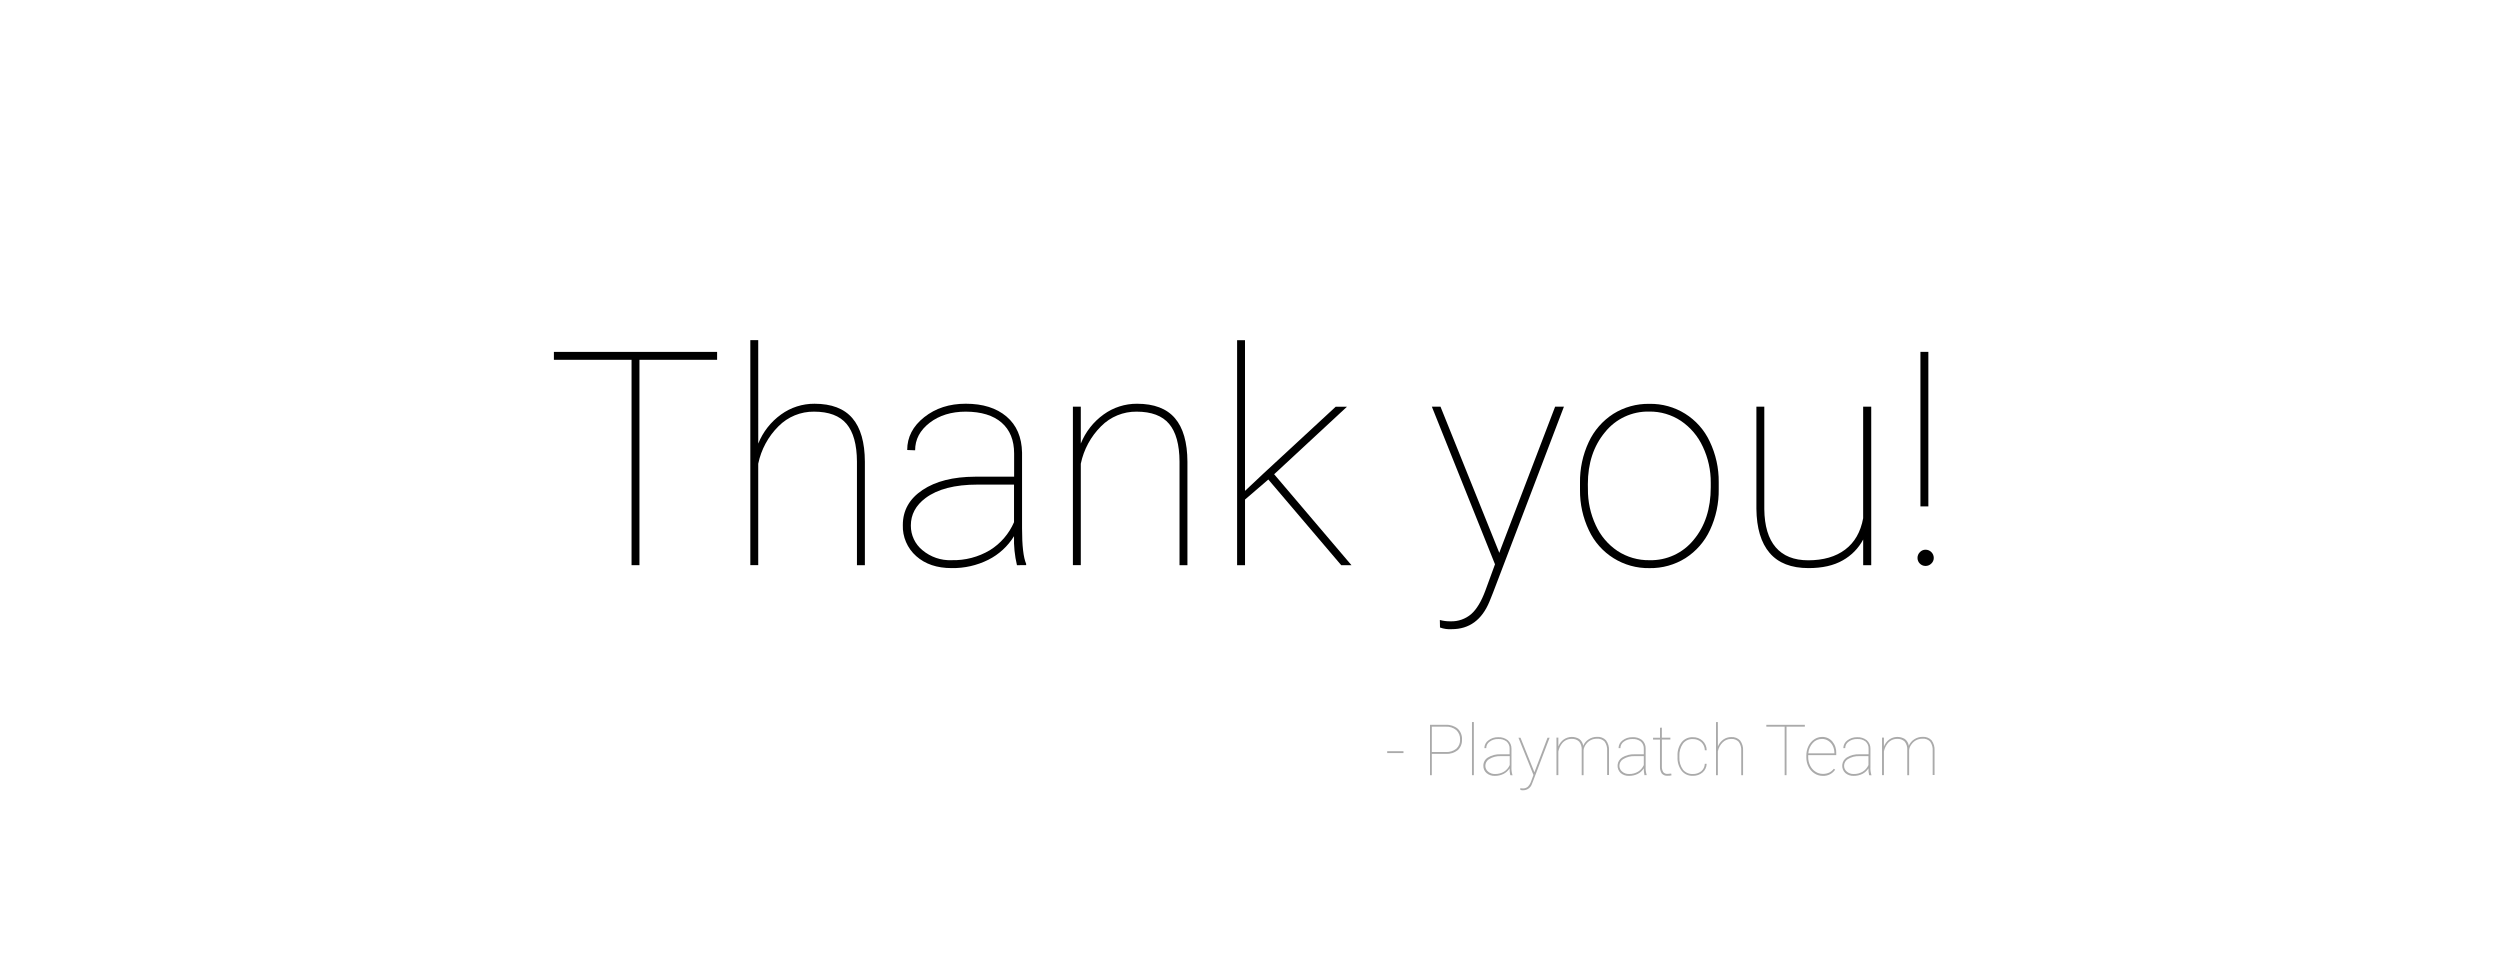
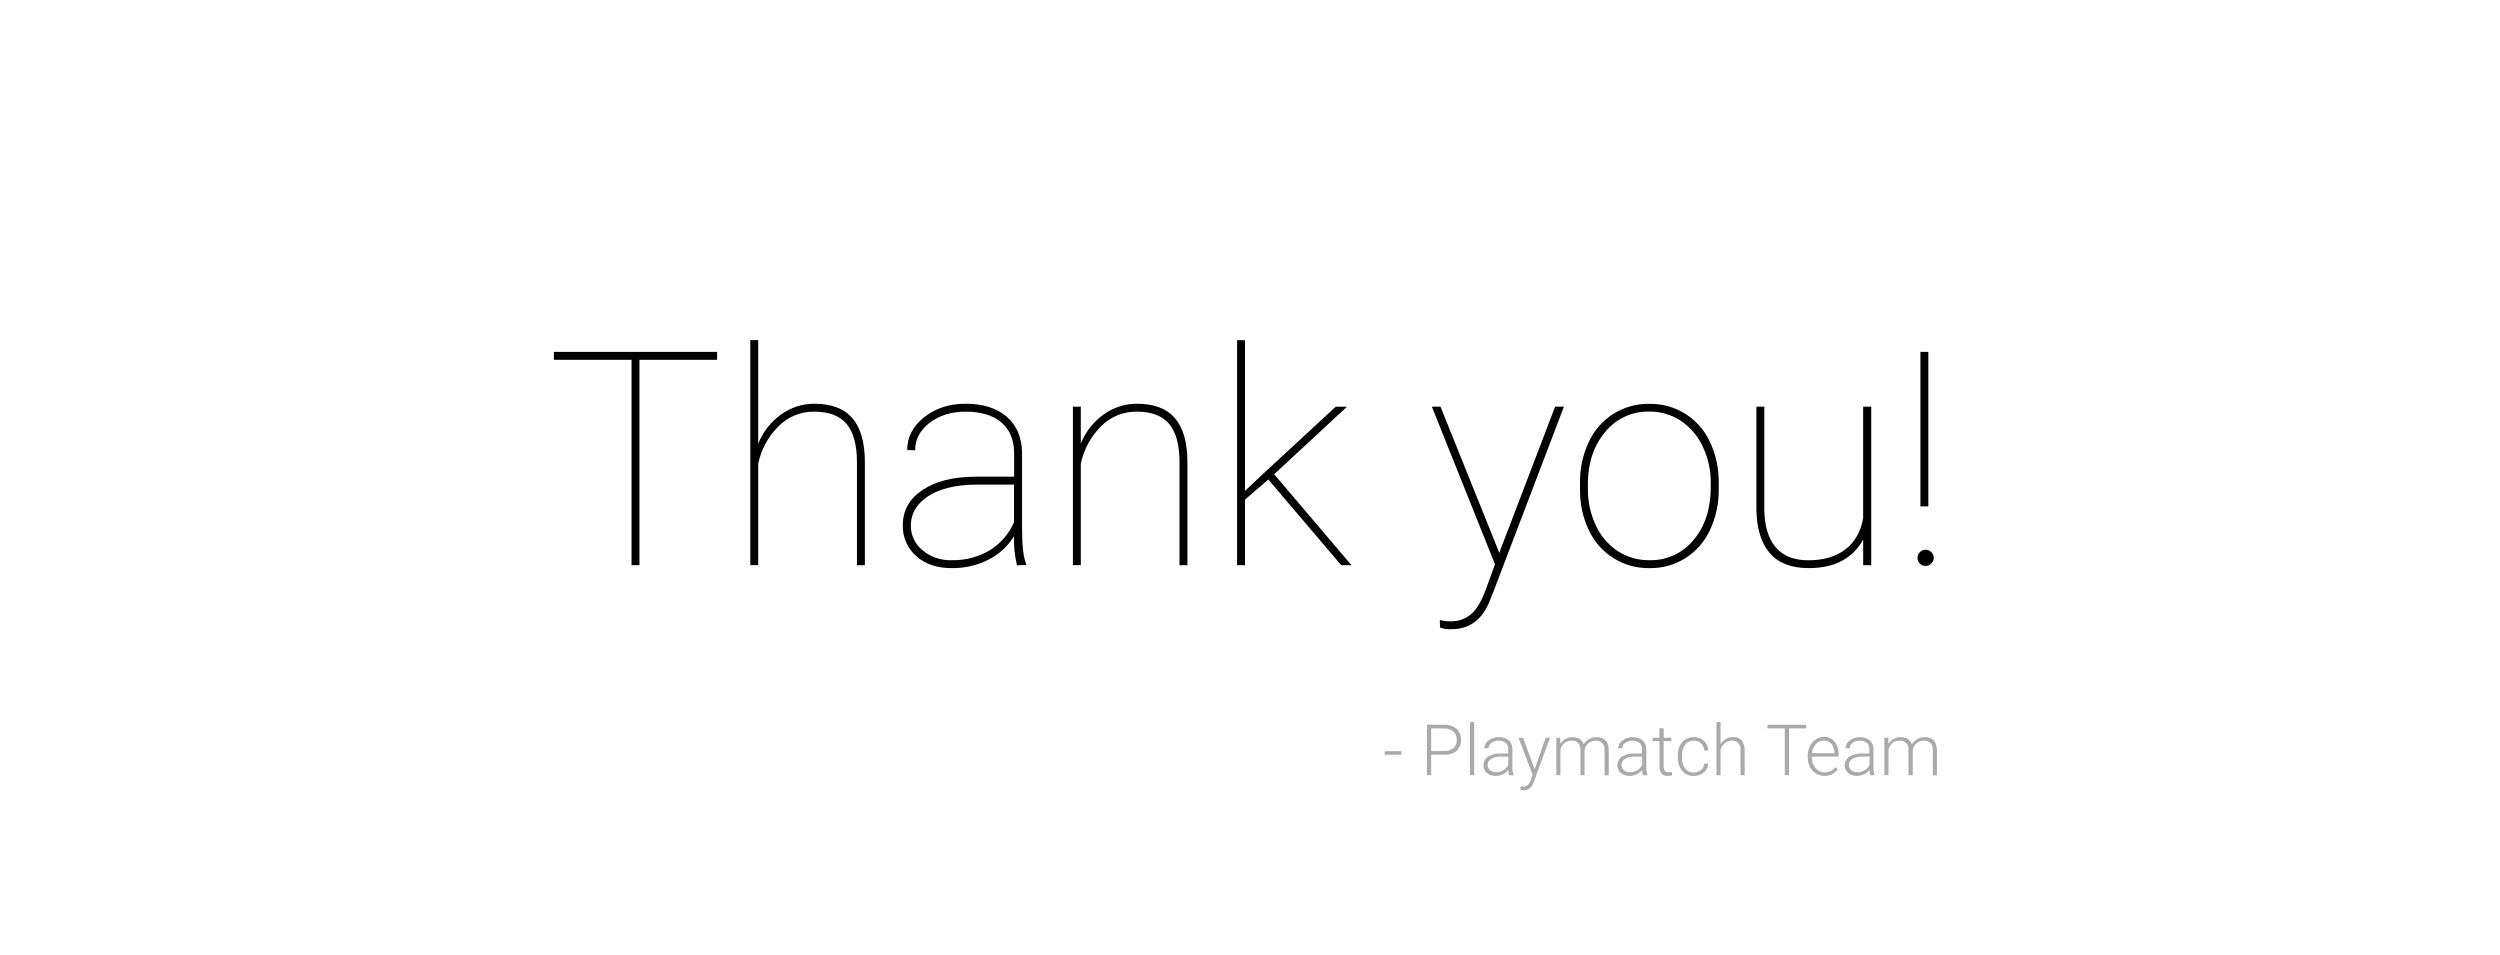
<svg xmlns="http://www.w3.org/2000/svg" id="Camada_1" data-name="Camada 1" viewBox="0 0 1000 382">
  <defs>
    <style>.cls-1{fill:#fff;}.cls-2{fill:#aaa;}</style>
  </defs>
  <rect class="cls-1" width="1000" height="382" />
  <path d="M286.84,143.92H255.78v82.15h-3.16V143.92H221.56v-3.16h65.28Z" />
  <path d="M303.3,177.44a26.48,26.48,0,0,1,9.14-11.66,22.53,22.53,0,0,1,13.36-4.28q10.2,0,15.15,5.77t5,17.43v41.37h-3.17V184.62q-.06-10.19-4.16-15.07t-13-4.89a19.7,19.7,0,0,0-14.21,5.83,29.56,29.56,0,0,0-8.12,15v40.57h-3.16v-90h3.16Z" />
  <path d="M406.78,226.07a44.08,44.08,0,0,1-1.17-11.6,25.52,25.52,0,0,1-10.26,9.43,31.68,31.68,0,0,1-14.71,3.34q-8.77,0-14.15-4.78A15.89,15.89,0,0,1,361.13,210q0-8.73,7.88-14T390,190.68h15.65v-9.26q0-8-5-12.36t-14.33-4.4q-8.67,0-14.47,4.46c-3.87,3-5.8,6.64-5.8,11l-3.17-.12q0-7.72,6.8-13.12t16.64-5.39q10.25,0,16.29,5.13t6.21,14.44v30.29q0,10.44,1.64,14.18v.53Zm-26.14-2a28.46,28.46,0,0,0,15.33-4,24.67,24.67,0,0,0,9.64-11.19V193.84H391q-13.6,0-20.8,5.39-5.87,4.4-5.86,11a12.57,12.57,0,0,0,4.63,9.84A17.13,17.13,0,0,0,380.64,224.08Z" />
  <path d="M432.32,177.44a26.48,26.48,0,0,1,9.14-11.66,22.55,22.55,0,0,1,13.36-4.28q10.2,0,15.15,5.77t5,17.43v41.37h-3.16V184.62q-.06-10.19-4.16-15.07t-13-4.89a19.7,19.7,0,0,0-14.21,5.83,29.63,29.63,0,0,0-8.12,15v40.57h-3.16v-63.4h3.16Z" />
  <path d="M507.32,191.79l-.11.12-9.2,7.91v26.25h-3.17v-90H498v60.29l7.44-7,28.83-26.66h4.51l-29.12,27,30.94,36.39H536.5Z" />
  <path d="M599.73,221.15l.41-1.18,21.91-57.3h3.52l-28.36,74.41-1.41,3.52q-4.57,11.07-15.12,11.07A11.41,11.41,0,0,1,576,251l-.06-3a15.83,15.83,0,0,0,4.27.53,12.1,12.1,0,0,0,8.27-2.89q3.27-2.9,5.68-9.44L598,225.72l-25.26-63.05h3.46Z" />
  <path d="M632,193.14a37.19,37.19,0,0,1,3.49-16.32,26.82,26.82,0,0,1,9.84-11.28,26.3,26.3,0,0,1,14.39-4,26.08,26.08,0,0,1,24.17,15.06,36.87,36.87,0,0,1,3.6,16.23v2.81A37.3,37.3,0,0,1,684,212a26.66,26.66,0,0,1-9.81,11.25,26.27,26.27,0,0,1-14.38,4,26.2,26.2,0,0,1-24.26-15.15A36.66,36.66,0,0,1,632,196Zm3.17,2.46a33.32,33.32,0,0,0,3.13,14.5A24.65,24.65,0,0,0,647,220.38a22.67,22.67,0,0,0,12.81,3.7,22,22,0,0,0,17.66-8.15q6.82-8.15,6.83-21v-1.82a33,33,0,0,0-3.17-14.42,25.1,25.1,0,0,0-8.76-10.34,22.39,22.39,0,0,0-12.68-3.72,22,22,0,0,0-17.7,8.26q-6.86,8.27-6.85,20.8Z" />
  <path d="M745.27,226.07V215.81a20.65,20.65,0,0,1-8.2,8.35q-5.39,3.08-13.65,3.08-10.38,0-15.56-6.06t-5.3-17.67V162.67h3.16v41q.12,10.08,4.57,15.26t13,5.19q9.09,0,14.77-4.28t7.2-12.54V162.67h3.23v63.4Z" />
  <path d="M767,223.2a3.21,3.21,0,0,1,.94-2.32,3.05,3.05,0,0,1,2.28-1,3.29,3.29,0,0,1,3.29,3.28,3.06,3.06,0,0,1-1,2.28,3.21,3.21,0,0,1-2.32.94A3.21,3.21,0,0,1,767,223.2Zm4.34-20.63h-3.17V140.76h3.17Z" />
-   <path class="cls-2" d="M561.39,301.23h-6.51v-.75h6.51Z" />
-   <path class="cls-2" d="M572.73,301.56v8.51H572V289.93h6.3a6.9,6.9,0,0,1,4.79,1.55,5.56,5.56,0,0,1,1.71,4.33,5.4,5.4,0,0,1-1.67,4.23,7,7,0,0,1-4.74,1.52Zm0-.75h5.55a6.26,6.26,0,0,0,4.24-1.31,4.6,4.6,0,0,0,1.51-3.67,4.83,4.83,0,0,0-1.51-3.79,6.12,6.12,0,0,0-4.24-1.37h-5.55Z" />
-   <path class="cls-2" d="M589.54,310.07h-.75V288.82h.75Z" />
-   <path class="cls-2" d="M604.12,310.07a10.16,10.16,0,0,1-.28-2.74,6.05,6.05,0,0,1-2.42,2.23,7.55,7.55,0,0,1-3.47.79,4.84,4.84,0,0,1-3.34-1.13,3.73,3.73,0,0,1-1.27-2.94,3.78,3.78,0,0,1,1.86-3.3,8.93,8.93,0,0,1,4.95-1.27h3.69v-2.18a3.66,3.66,0,0,0-1.18-2.92,5,5,0,0,0-3.38-1,5.44,5.44,0,0,0-3.42,1.05,3.18,3.18,0,0,0-1.37,2.6l-.75,0a3.84,3.84,0,0,1,1.61-3.1,6.12,6.12,0,0,1,3.93-1.28,5.77,5.77,0,0,1,3.84,1.21,4.37,4.37,0,0,1,1.47,3.41v7.16a9.49,9.49,0,0,0,.39,3.34v.13ZM598,309.6a6.71,6.71,0,0,0,3.62-.94,5.86,5.86,0,0,0,2.27-2.64v-3.56h-3.46a8.09,8.09,0,0,0-4.91,1.27,3.13,3.13,0,0,0-1.38,2.59,3,3,0,0,0,1.09,2.32A4,4,0,0,0,598,309.6Z" />
-   <path class="cls-2" d="M613.77,308.91l.1-.28L619,295.1h.84l-6.7,17.57-.33.83a3.69,3.69,0,0,1-3.57,2.61,2.82,2.82,0,0,1-1.11-.15v-.72a3.44,3.44,0,0,0,1,.13,2.84,2.84,0,0,0,2-.69,5.45,5.45,0,0,0,1.34-2.22l.91-2.47-6-14.89h.82Z" />
-   <path class="cls-2" d="M633.43,310.07h-.75V300a4.93,4.93,0,0,0-1-3.35,4,4,0,0,0-3.11-1.1,4.78,4.78,0,0,0-4,2.17,7.54,7.54,0,0,0-1.23,2.88v9.45h-.76v-15h.76v3.54a6.25,6.25,0,0,1,2.18-2.82,5.72,5.72,0,0,1,6.2-.17,4.11,4.11,0,0,1,1.57,2.72,5.44,5.44,0,0,1,2.16-2.58,6,6,0,0,1,3.35-1,4.52,4.52,0,0,1,3.6,1.37,6.22,6.22,0,0,1,1.2,4.11v9.77h-.75v-9.7a5.62,5.62,0,0,0-1-3.65,3.79,3.79,0,0,0-3.11-1.15,5.21,5.21,0,0,0-4.31,2.17,4.62,4.62,0,0,0-1,2.38Z" />
-   <path class="cls-2" d="M657.79,310.07a10.66,10.66,0,0,1-.27-2.74,6.05,6.05,0,0,1-2.42,2.23,7.62,7.62,0,0,1-3.48.79,4.86,4.86,0,0,1-3.34-1.13,3.95,3.95,0,0,1,.6-6.24,8.92,8.92,0,0,1,4.94-1.27h3.7v-2.18a3.67,3.67,0,0,0-1.19-2.92,5,5,0,0,0-3.38-1,5.48,5.48,0,0,0-3.42,1.05,3.18,3.18,0,0,0-1.37,2.6l-.74,0a3.83,3.83,0,0,1,1.6-3.1,6.12,6.12,0,0,1,3.93-1.28A5.8,5.8,0,0,1,656.8,296a4.33,4.33,0,0,1,1.46,3.41v7.16a9.49,9.49,0,0,0,.39,3.34v.13Zm-6.17-.47a6.68,6.68,0,0,0,3.62-.94,5.88,5.88,0,0,0,2.28-2.64v-3.56h-3.46a8.07,8.07,0,0,0-4.91,1.27,3.12,3.12,0,0,0-1.39,2.59,3,3,0,0,0,1.1,2.32A4,4,0,0,0,651.62,309.6Z" />
-   <path class="cls-2" d="M664.75,291.06v4h3.4v.75h-3.4v10.63a4.23,4.23,0,0,0,.52,2.36,2,2,0,0,0,1.74.76,9.88,9.88,0,0,0,1.48-.13l.12.71a5,5,0,0,1-1.56.17,2.8,2.8,0,0,1-2.34-.91,4.74,4.74,0,0,1-.72-2.86V295.85h-2.77v-.75H664v-4Z" />
-   <path class="cls-2" d="M677.12,309.6a5.12,5.12,0,0,0,3.35-1.08,4,4,0,0,0,1.45-3h.75A4.7,4.7,0,0,1,681,309a5.74,5.74,0,0,1-3.87,1.33,5.44,5.44,0,0,1-4.46-2,8.44,8.44,0,0,1-1.66-5.52v-.5a8.3,8.3,0,0,1,1.66-5.43,5.41,5.41,0,0,1,4.43-2,5.57,5.57,0,0,1,3.93,1.43,5.24,5.24,0,0,1,1.65,3.79h-.75a4.57,4.57,0,0,0-1.42-3.25,4.85,4.85,0,0,0-3.41-1.22,4.68,4.68,0,0,0-3.92,1.81,7.88,7.88,0,0,0-1.42,5v.49a7.73,7.73,0,0,0,1.43,4.93A4.79,4.79,0,0,0,677.12,309.6Z" />
-   <path class="cls-2" d="M687.16,298.59a6.29,6.29,0,0,1,2.16-2.76,5.35,5.35,0,0,1,3.15-1,4.46,4.46,0,0,1,3.58,1.37,6.22,6.22,0,0,1,1.18,4.11v9.77h-.74v-9.79a5.5,5.5,0,0,0-1-3.56,3.81,3.81,0,0,0-3.07-1.15,4.63,4.63,0,0,0-3.35,1.38,6.88,6.88,0,0,0-1.92,3.54v9.58h-.75V288.82h.75Z" />
-   <path class="cls-2" d="M721.94,290.67h-7.33v19.4h-.75v-19.4h-7.33v-.74h15.41Z" />
-   <path class="cls-2" d="M729.09,310.35a6,6,0,0,1-3.33-1,6.64,6.64,0,0,1-2.37-2.68,8.26,8.26,0,0,1-.86-3.77v-.63a8.71,8.71,0,0,1,.83-3.8,6.68,6.68,0,0,1,2.29-2.7,5.6,5.6,0,0,1,3.16-1,5.25,5.25,0,0,1,4.1,1.79,6.78,6.78,0,0,1,1.59,4.69v.79H723.28v.81a7.56,7.56,0,0,0,.77,3.38,6,6,0,0,0,2.12,2.43,5.2,5.2,0,0,0,2.92.89,6,6,0,0,0,2.57-.5,5.25,5.25,0,0,0,1.87-1.55l.53.37A5.64,5.64,0,0,1,729.09,310.35Zm-.28-14.78a4.86,4.86,0,0,0-3.7,1.63,6.9,6.9,0,0,0-1.79,4.14h10.43v-.18a6.32,6.32,0,0,0-.64-2.83,5,5,0,0,0-1.77-2A4.51,4.51,0,0,0,728.81,295.57Z" />
-   <path class="cls-2" d="M747.66,310.07a10.16,10.16,0,0,1-.28-2.74,6.05,6.05,0,0,1-2.42,2.23,7.58,7.58,0,0,1-3.47.79,4.87,4.87,0,0,1-3.35-1.13,3.95,3.95,0,0,1,.6-6.24,8.93,8.93,0,0,1,5-1.27h3.69v-2.18a3.7,3.7,0,0,0-1.18-2.92,5,5,0,0,0-3.39-1,5.43,5.43,0,0,0-3.41,1.05,3.15,3.15,0,0,0-1.37,2.6l-.75,0a3.85,3.85,0,0,1,1.6-3.1,6.14,6.14,0,0,1,3.93-1.28,5.78,5.78,0,0,1,3.85,1.21,4.37,4.37,0,0,1,1.47,3.41v7.16a9.56,9.56,0,0,0,.38,3.34v.13Zm-6.17-.47a6.67,6.67,0,0,0,3.61-.94,5.88,5.88,0,0,0,2.28-2.64v-3.56h-3.46a8.07,8.07,0,0,0-4.91,1.27,3.13,3.13,0,0,0-1.38,2.59,3,3,0,0,0,1.09,2.32A4,4,0,0,0,741.49,309.6Z" />
-   <path class="cls-2" d="M763.65,310.07h-.75V300a5,5,0,0,0-1-3.35,4,4,0,0,0-3.1-1.1,4.75,4.75,0,0,0-4,2.17,7.24,7.24,0,0,0-1.23,2.88v9.45h-.76v-15h.76v3.54a6.3,6.3,0,0,1,2.17-2.82,5.72,5.72,0,0,1,6.2-.17,4.12,4.12,0,0,1,1.58,2.72,5.47,5.47,0,0,1,2.15-2.58,6,6,0,0,1,3.35-1,4.5,4.5,0,0,1,3.6,1.37,6.22,6.22,0,0,1,1.2,4.11v9.77h-.75v-9.7a5.62,5.62,0,0,0-1-3.65,3.75,3.75,0,0,0-3.1-1.15,5.22,5.22,0,0,0-4.32,2.17,4.52,4.52,0,0,0-1,2.38Z" />
+   <path class="cls-2" d="M560.53,301.88H553.9v-1.4h6.63Z" />
+   <path class="cls-2" d="M572.47,301.87v8.2h-1.7V289.93h6.86a7.25,7.25,0,0,1,5,1.6,6.3,6.3,0,0,1,.07,8.79,7.46,7.46,0,0,1-5.08,1.55Zm0-1.44h5.16a5.44,5.44,0,0,0,3.77-1.18,4.21,4.21,0,0,0,1.3-3.29,4.41,4.41,0,0,0-1.29-3.33,5.18,5.18,0,0,0-3.67-1.26h-5.27Z" />
+   <path class="cls-2" d="M589.68,310.07H588V288.82h1.66Z" />
+   <path class="cls-2" d="M603.62,310.07a7.83,7.83,0,0,1-.32-2.09,5.72,5.72,0,0,1-2.22,1.75,6.81,6.81,0,0,1-2.86.62,5,5,0,0,1-3.49-1.21,3.9,3.9,0,0,1-1.33-3,4,4,0,0,1,1.82-3.46,8.72,8.72,0,0,1,5.07-1.27h3v-1.7a3.28,3.28,0,0,0-1-2.53,4.11,4.11,0,0,0-2.89-.92,4.52,4.52,0,0,0-2.86.89,2.61,2.61,0,0,0-1.13,2.13l-1.66,0a3.83,3.83,0,0,1,1.66-3.09,6.38,6.38,0,0,1,4.08-1.31,5.82,5.82,0,0,1,4,1.26,4.47,4.47,0,0,1,1.48,3.49v7.08a8.85,8.85,0,0,0,.46,3.25v.17Zm-5.2-1.19a5.62,5.62,0,0,0,3-.8,4.76,4.76,0,0,0,1.9-2.15v-3.29h-3a7.44,7.44,0,0,0-3.88.91,2.71,2.71,0,0,0-1.39,2.41,2.68,2.68,0,0,0,.93,2.09A3.53,3.53,0,0,0,598.42,308.88Z" />
+   <path class="cls-2" d="M613.88,307.69l4.38-12.59H620l-6.39,17.51-.33.78a4,4,0,0,1-3.81,2.72,4.61,4.61,0,0,1-1.27-.19v-1.37l.85.08a3.09,3.09,0,0,0,2-.6,4.57,4.57,0,0,0,1.27-2.07l.74-2-5.65-14.84h1.82Z" />
+   <path class="cls-2" d="M624.11,295.1l0,2.44a5.56,5.56,0,0,1,2.08-2,5.7,5.7,0,0,1,2.76-.68c2.37,0,3.86,1,4.5,2.91a5.67,5.67,0,0,1,2.14-2.15,6,6,0,0,1,3-.76c3.2,0,4.84,1.76,4.91,5.26v10h-1.66v-9.86a4.47,4.47,0,0,0-.87-3,3.54,3.54,0,0,0-2.77-1,4.44,4.44,0,0,0-3,1.16,4.06,4.06,0,0,0-1.37,2.74v9.91h-1.66v-10a4.13,4.13,0,0,0-.9-2.87,3.62,3.62,0,0,0-2.75-.95,4.13,4.13,0,0,0-2.68.9,5.17,5.17,0,0,0-1.66,2.64v10.27h-1.66v-15Z" />
+   <path class="cls-2" d="M657.16,310.07a7.45,7.45,0,0,1-.32-2.09,5.72,5.72,0,0,1-2.22,1.75,6.81,6.81,0,0,1-2.86.62,5,5,0,0,1-3.49-1.21,3.91,3.91,0,0,1-1.34-3,4,4,0,0,1,1.82-3.46,8.72,8.72,0,0,1,5.07-1.27h3v-1.7a3.28,3.28,0,0,0-1-2.53,4.08,4.08,0,0,0-2.88-.92,4.5,4.5,0,0,0-2.86.89,2.63,2.63,0,0,0-1.14,2.13l-1.66,0a3.86,3.86,0,0,1,1.66-3.09,6.41,6.41,0,0,1,4.08-1.31,5.8,5.8,0,0,1,4,1.26,4.47,4.47,0,0,1,1.49,3.49v7.08a8.64,8.64,0,0,0,.46,3.25v.17Zm-5.2-1.19a5.59,5.59,0,0,0,3-.8,4.7,4.7,0,0,0,1.9-2.15v-3.29h-3a7.37,7.37,0,0,0-3.87.91,2.72,2.72,0,0,0-1.4,2.41,2.65,2.65,0,0,0,.94,2.09A3.53,3.53,0,0,0,652,308.88Z" />
+   <path class="cls-2" d="M665.46,291.27v3.83h3.09v1.36h-3.09v10a3.15,3.15,0,0,0,.45,1.86,1.76,1.76,0,0,0,1.5.61,11,11,0,0,0,1.34-.14l.07,1.34a5.31,5.31,0,0,1-1.77.24,3,3,0,0,1-2.48-1,4.65,4.65,0,0,1-.77-2.92v-10H661V295.1h2.76v-3.83Z" />
+   <path class="cls-2" d="M677.52,309a4.39,4.39,0,0,0,2.9-1,3.4,3.4,0,0,0,1.26-2.52h1.59a4.72,4.72,0,0,1-.85,2.5,5.4,5.4,0,0,1-2.1,1.76,6.35,6.35,0,0,1-2.8.64,5.8,5.8,0,0,1-4.67-2.05,8.28,8.28,0,0,1-1.72-5.51v-.5a9.44,9.44,0,0,1,.77-3.91,6.06,6.06,0,0,1,2.22-2.63,6.13,6.13,0,0,1,3.39-.93,5.77,5.77,0,0,1,4.06,1.47,5.34,5.34,0,0,1,1.7,3.86h-1.59a4,4,0,0,0-4.17-3.91,4.11,4.11,0,0,0-3.48,1.61,7.32,7.32,0,0,0-1.24,4.54v.49a7.12,7.12,0,0,0,1.24,4.46A4.15,4.15,0,0,0,677.52,309Z" />
+   <path class="cls-2" d="M688.23,297.63a5.83,5.83,0,0,1,2.09-2.07,5.43,5.43,0,0,1,2.78-.74,4.51,4.51,0,0,1,3.58,1.36,6.14,6.14,0,0,1,1.19,4.07v9.82h-1.65v-9.84a4.55,4.55,0,0,0-.85-3,3.32,3.32,0,0,0-2.67-1,4.19,4.19,0,0,0-2.72,1,5.62,5.62,0,0,0-1.75,2.6v10.25h-1.65V288.82h1.65Z" />
+   <path class="cls-2" d="M722.52,291.37h-6.9v18.7h-1.7v-18.7H707v-1.44h15.49Z" />
+   <path class="cls-2" d="M729.81,310.35a6.48,6.48,0,0,1-3.45-1,6.34,6.34,0,0,1-2.4-2.62,8.17,8.17,0,0,1-.86-3.77v-.59a8.78,8.78,0,0,1,.84-3.89,6.67,6.67,0,0,1,2.33-2.72,5.72,5.72,0,0,1,3.24-1,5.42,5.42,0,0,1,4.32,1.86,7.59,7.59,0,0,1,1.6,5.09v.93H724.75V303a6.23,6.23,0,0,0,1.46,4.24,4.63,4.63,0,0,0,3.67,1.7,5.26,5.26,0,0,0,2.34-.49,5,5,0,0,0,1.85-1.55l1,.79A6,6,0,0,1,729.81,310.35Zm-.3-14.11a4.13,4.13,0,0,0-3.15,1.36,6.34,6.34,0,0,0-1.56,3.68h9v-.18a5.54,5.54,0,0,0-1.23-3.51A3.83,3.83,0,0,0,729.51,296.24Z" />
+   <path class="cls-2" d="M748.1,310.07a7.83,7.83,0,0,1-.32-2.09,5.72,5.72,0,0,1-2.22,1.75,6.81,6.81,0,0,1-2.86.62,5,5,0,0,1-3.49-1.21,3.9,3.9,0,0,1-1.33-3,4,4,0,0,1,1.81-3.46,8.76,8.76,0,0,1,5.07-1.27h3v-1.7a3.28,3.28,0,0,0-1-2.53,4.11,4.11,0,0,0-2.89-.92,4.52,4.52,0,0,0-2.86.89,2.61,2.61,0,0,0-1.13,2.13l-1.66,0a3.83,3.83,0,0,1,1.66-3.09,6.38,6.38,0,0,1,4.08-1.31,5.82,5.82,0,0,1,3.95,1.26,4.5,4.5,0,0,1,1.48,3.49v7.08a8.85,8.85,0,0,0,.46,3.25v.17Zm-5.2-1.19a5.59,5.59,0,0,0,3-.8,4.72,4.72,0,0,0,1.91-2.15v-3.29h-3a7.41,7.41,0,0,0-3.88.91,2.71,2.71,0,0,0-1.39,2.41,2.68,2.68,0,0,0,.93,2.09A3.53,3.53,0,0,0,742.9,308.88Z" />
+   <path class="cls-2" d="M755.33,295.1l.06,2.44a5.46,5.46,0,0,1,2.07-2,5.74,5.74,0,0,1,2.77-.68q3.54,0,4.5,2.91a5.6,5.6,0,0,1,2.14-2.15,6,6,0,0,1,3-.76c3.21,0,4.85,1.76,4.91,5.26v10h-1.66v-9.86a4.53,4.53,0,0,0-.86-3,3.56,3.56,0,0,0-2.78-1,4.41,4.41,0,0,0-3,1.16,4.06,4.06,0,0,0-1.37,2.74v9.91H763.4v-10a4.08,4.08,0,0,0-.91-2.87,3.6,3.6,0,0,0-2.74-.95,4.16,4.16,0,0,0-2.69.9,5.24,5.24,0,0,0-1.66,2.64v10.27h-1.66v-15Z" />
</svg>
